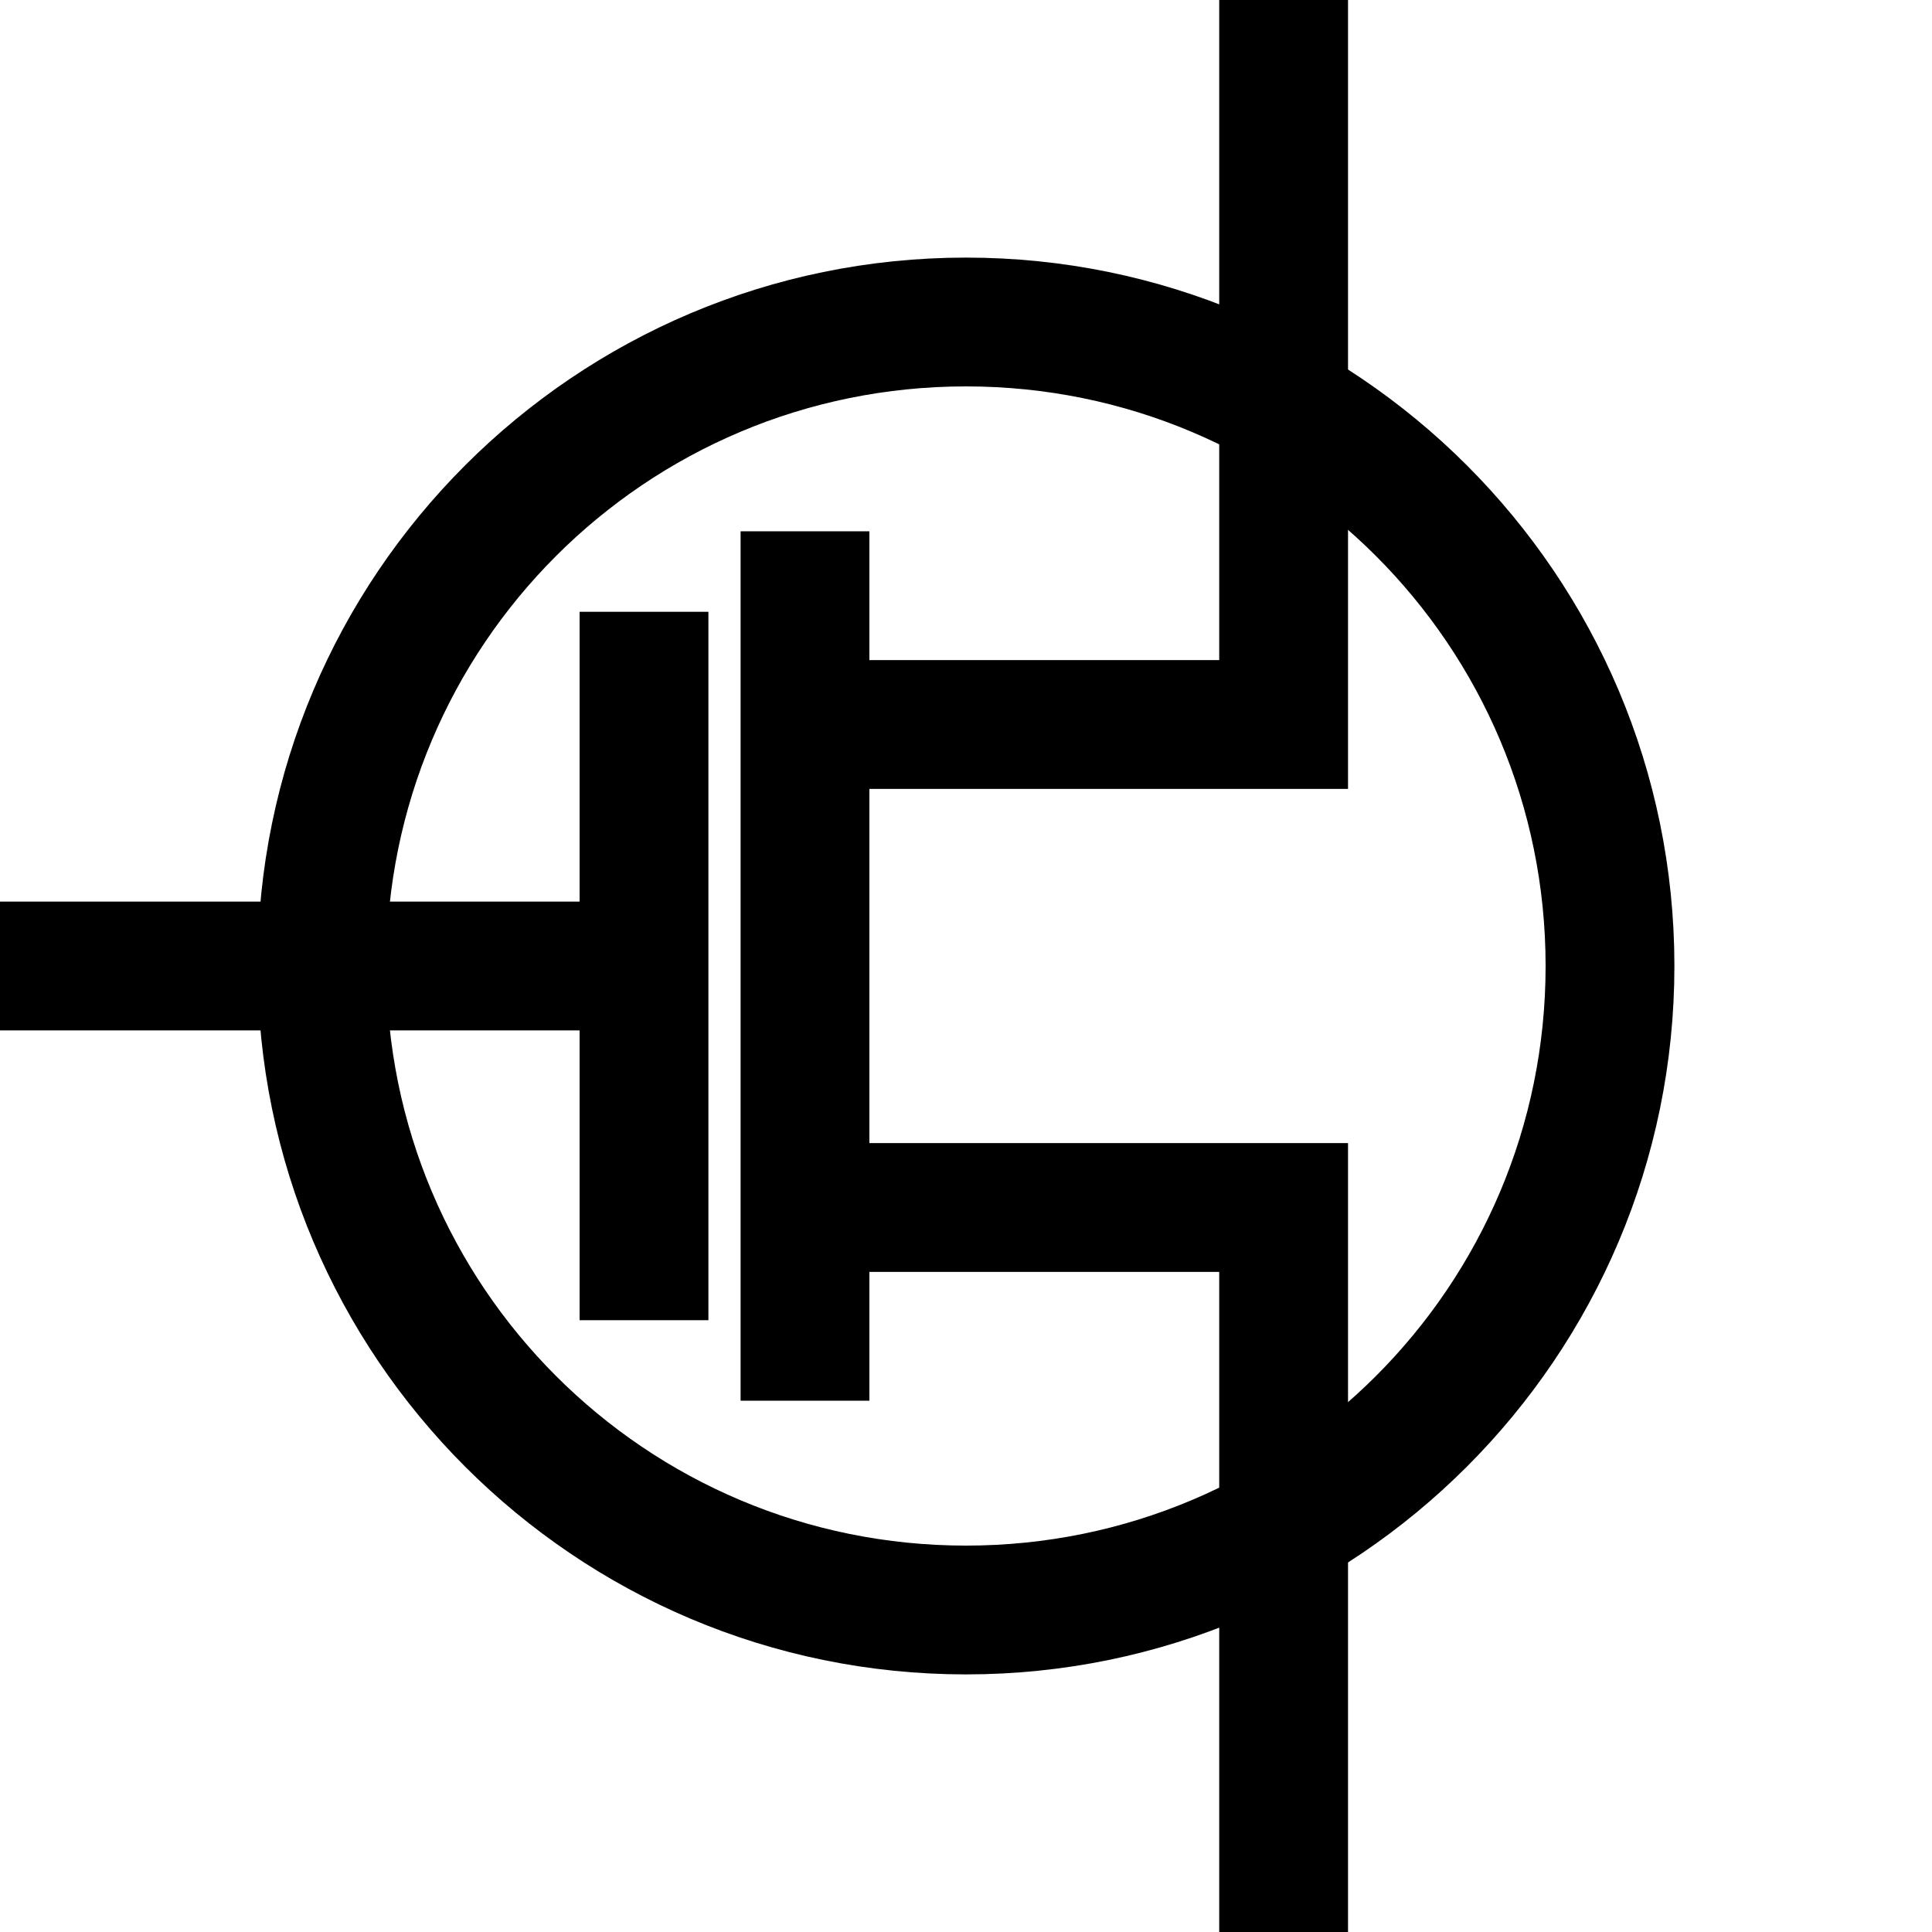
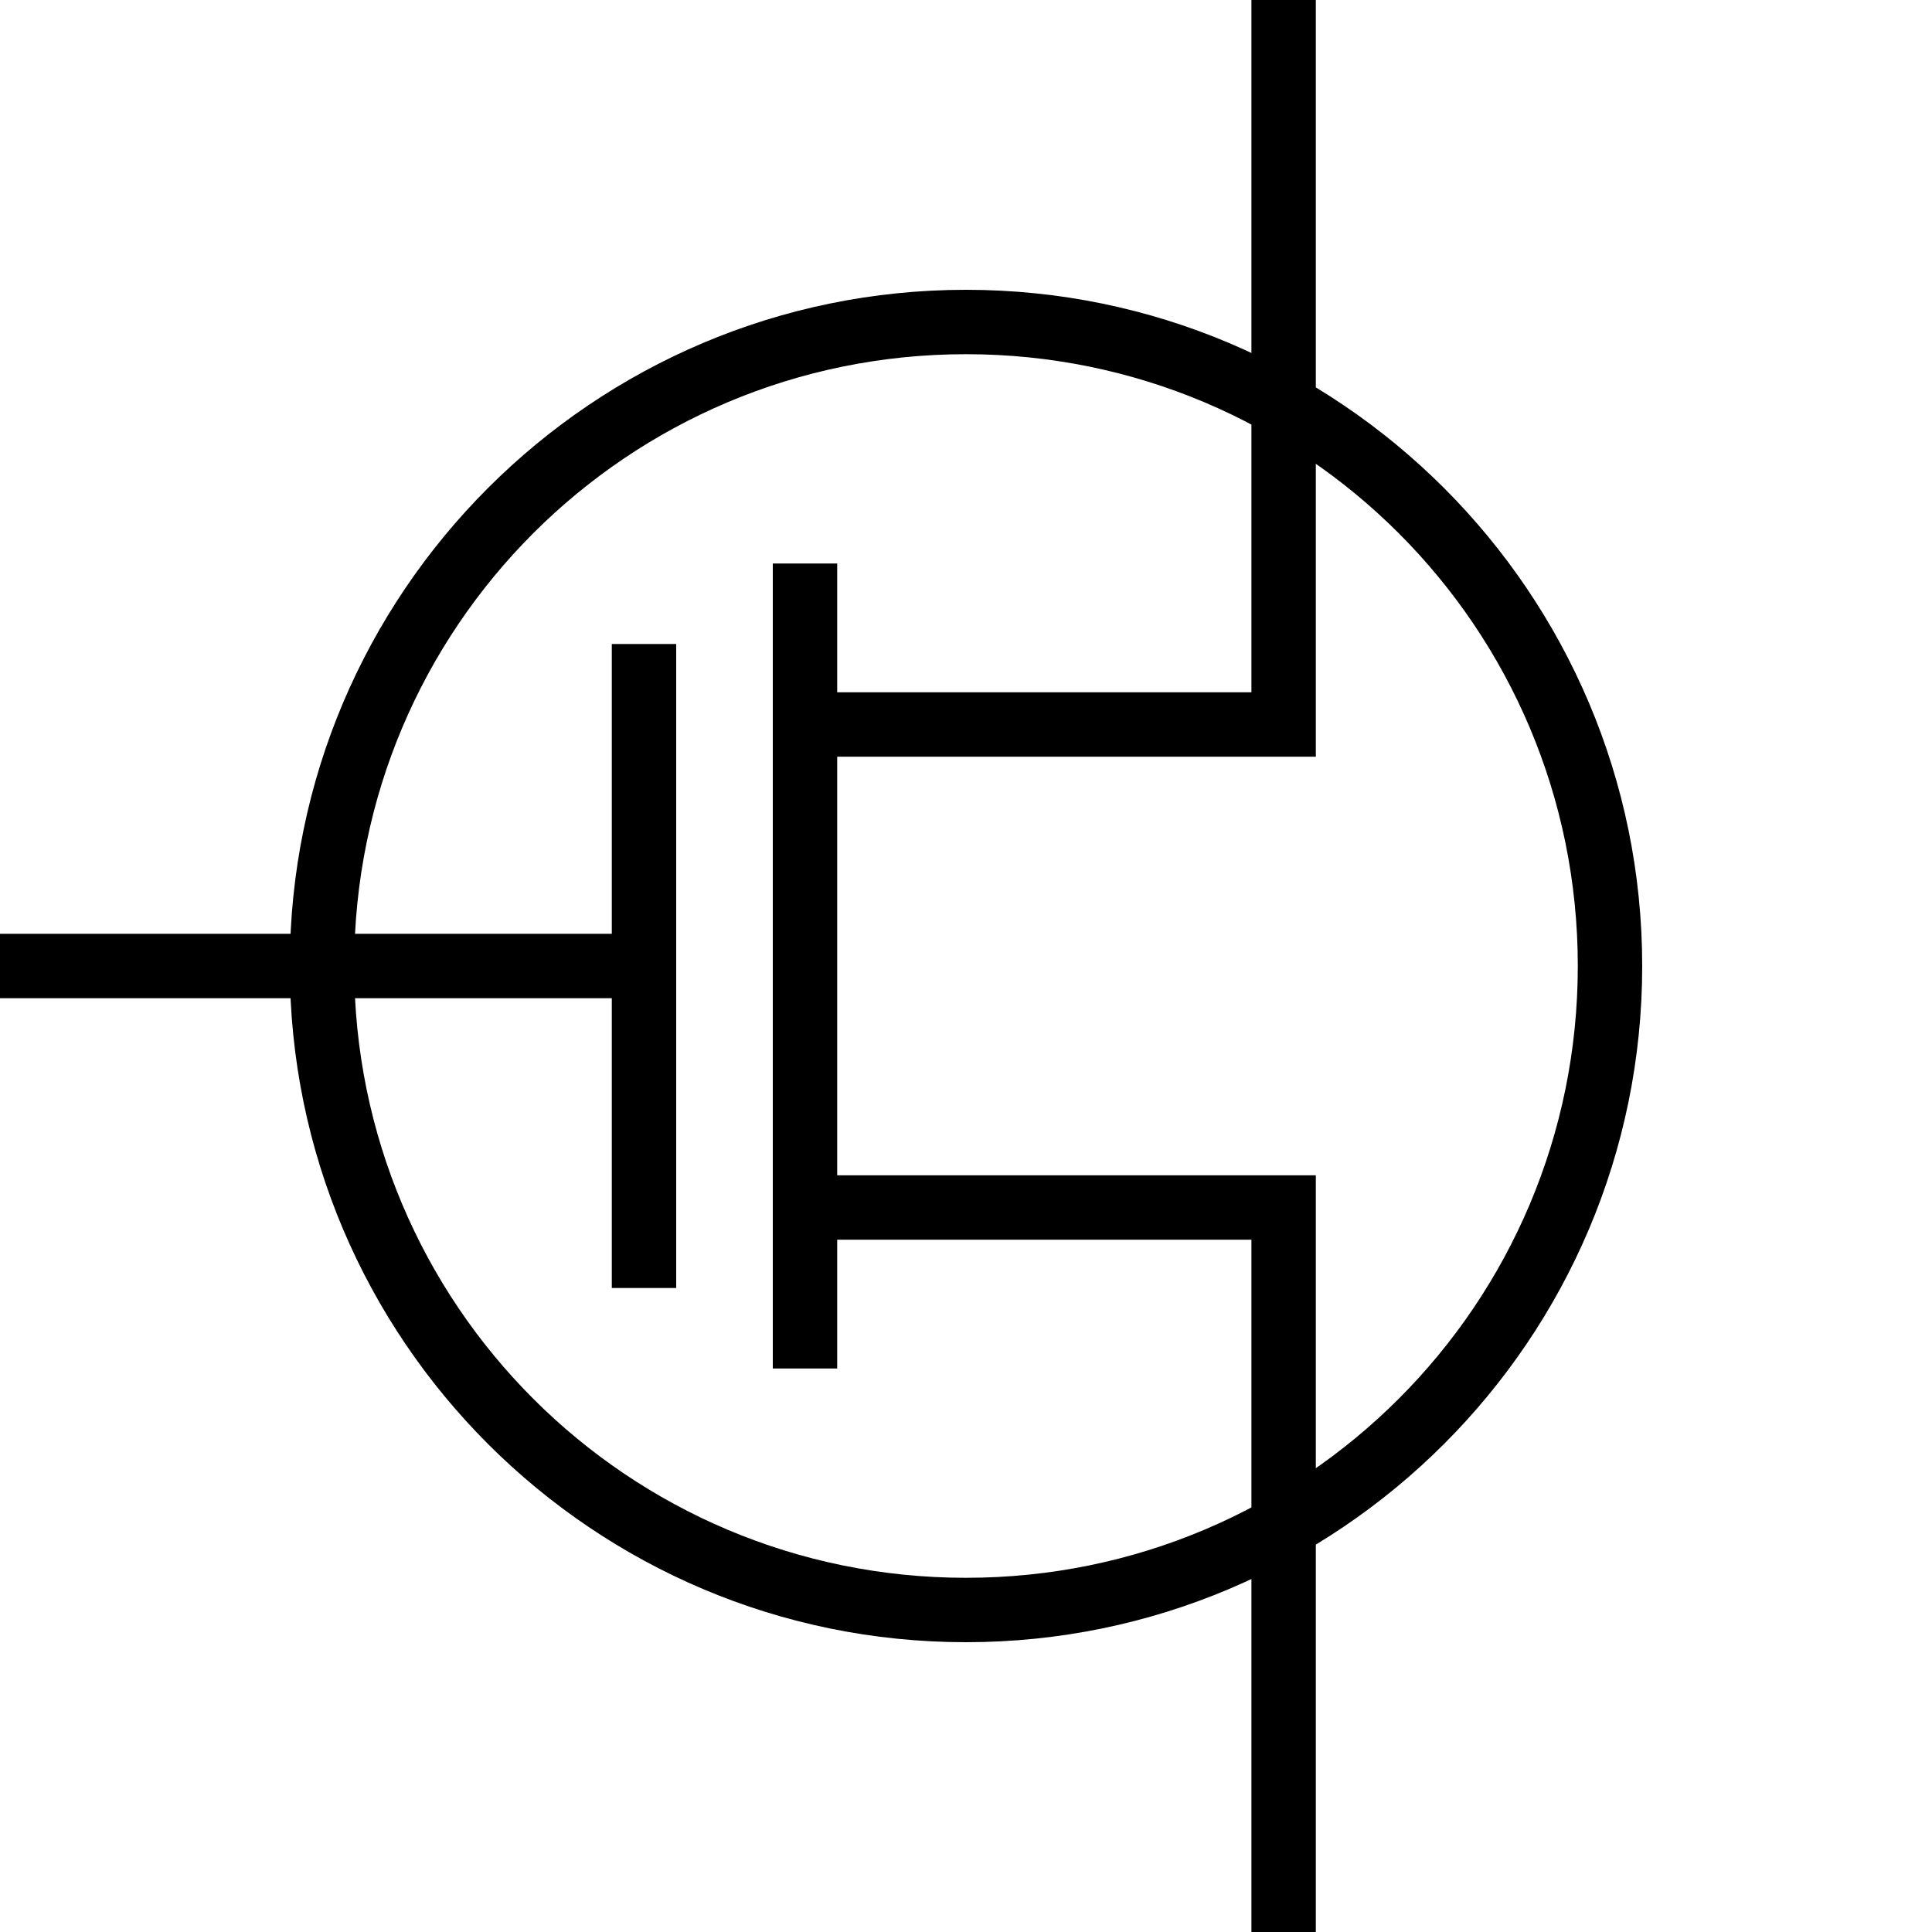
- <svg xmlns="http://www.w3.org/2000/svg" viewBox="0 0 150 150" version="1.1" id="svg3334">
-   <defs id="defs3338" />
-   <g fill="none" stroke="#000" stroke-miterlimit="10" stroke-width="5" id="g3332">
-     <path style="color:#000000;fill:#000000;stroke-miterlimit:10;-inkscape-stroke:none" d="m 75,22.5 c -28.965,0 -52.5,23.535 -52.5,52.5 0,28.965 23.535,52.5 52.5,52.5 28.965,0 52.5,-23.535 52.5,-52.5 0,-28.965 -23.535,-52.5 -52.5,-52.5 z m 0,5 c 26.263,0 47.5,21.237 47.5,47.5 0,26.263 -21.237,47.5 -47.5,47.5 C 48.737,122.5 27.5,101.263 27.5,75 27.5,48.737 48.737,27.5 75,27.5 Z" id="circle3328" />
-     <path style="color:#000000;fill:#000000;stroke-miterlimit:10;-inkscape-stroke:none" d="M 97.16,0 V 53.75 H 65 v -10 h -5 v 62.5 h 5 v -10 H 97.16 V 150 h 5 V 91.25 H 65 v -32.5 h 37.16 V 0 Z M 47.5,50 V 72.5 H 0 v 5 H 47.5 V 100 h 5 V 50 Z" id="path3330" />
+ <svg xmlns="http://www.w3.org/2000/svg" viewBox="0 0 150 150">
+   <g>
+     <path d="M75 22.5c-28.965 0-52.5 23.535-52.5 52.5s23.535 52.5 52.5 52.5 52.5-23.535 52.5-52.5S103.965 22.5 75 22.5zm0 5c26.263 0 47.5 21.237 47.5 47.5s-21.237 47.5-47.5 47.5S27.5 101.263 27.5 75 48.737 27.5 75 27.5Z" style="color:#000;fill:#000;stroke-miterlimit:10;-inkscape-stroke:none" />
+     <path d="M97.16 0v53.75H65v-10h-5v62.5h5v-10h32.16V150h5V91.25H65v-32.5h37.16V0ZM47.5 50v22.5H0v5h47.5V100h5V50Z" style="color:#000;fill:#000;stroke-miterlimit:10;-inkscape-stroke:none" />
  </g>
</svg>
